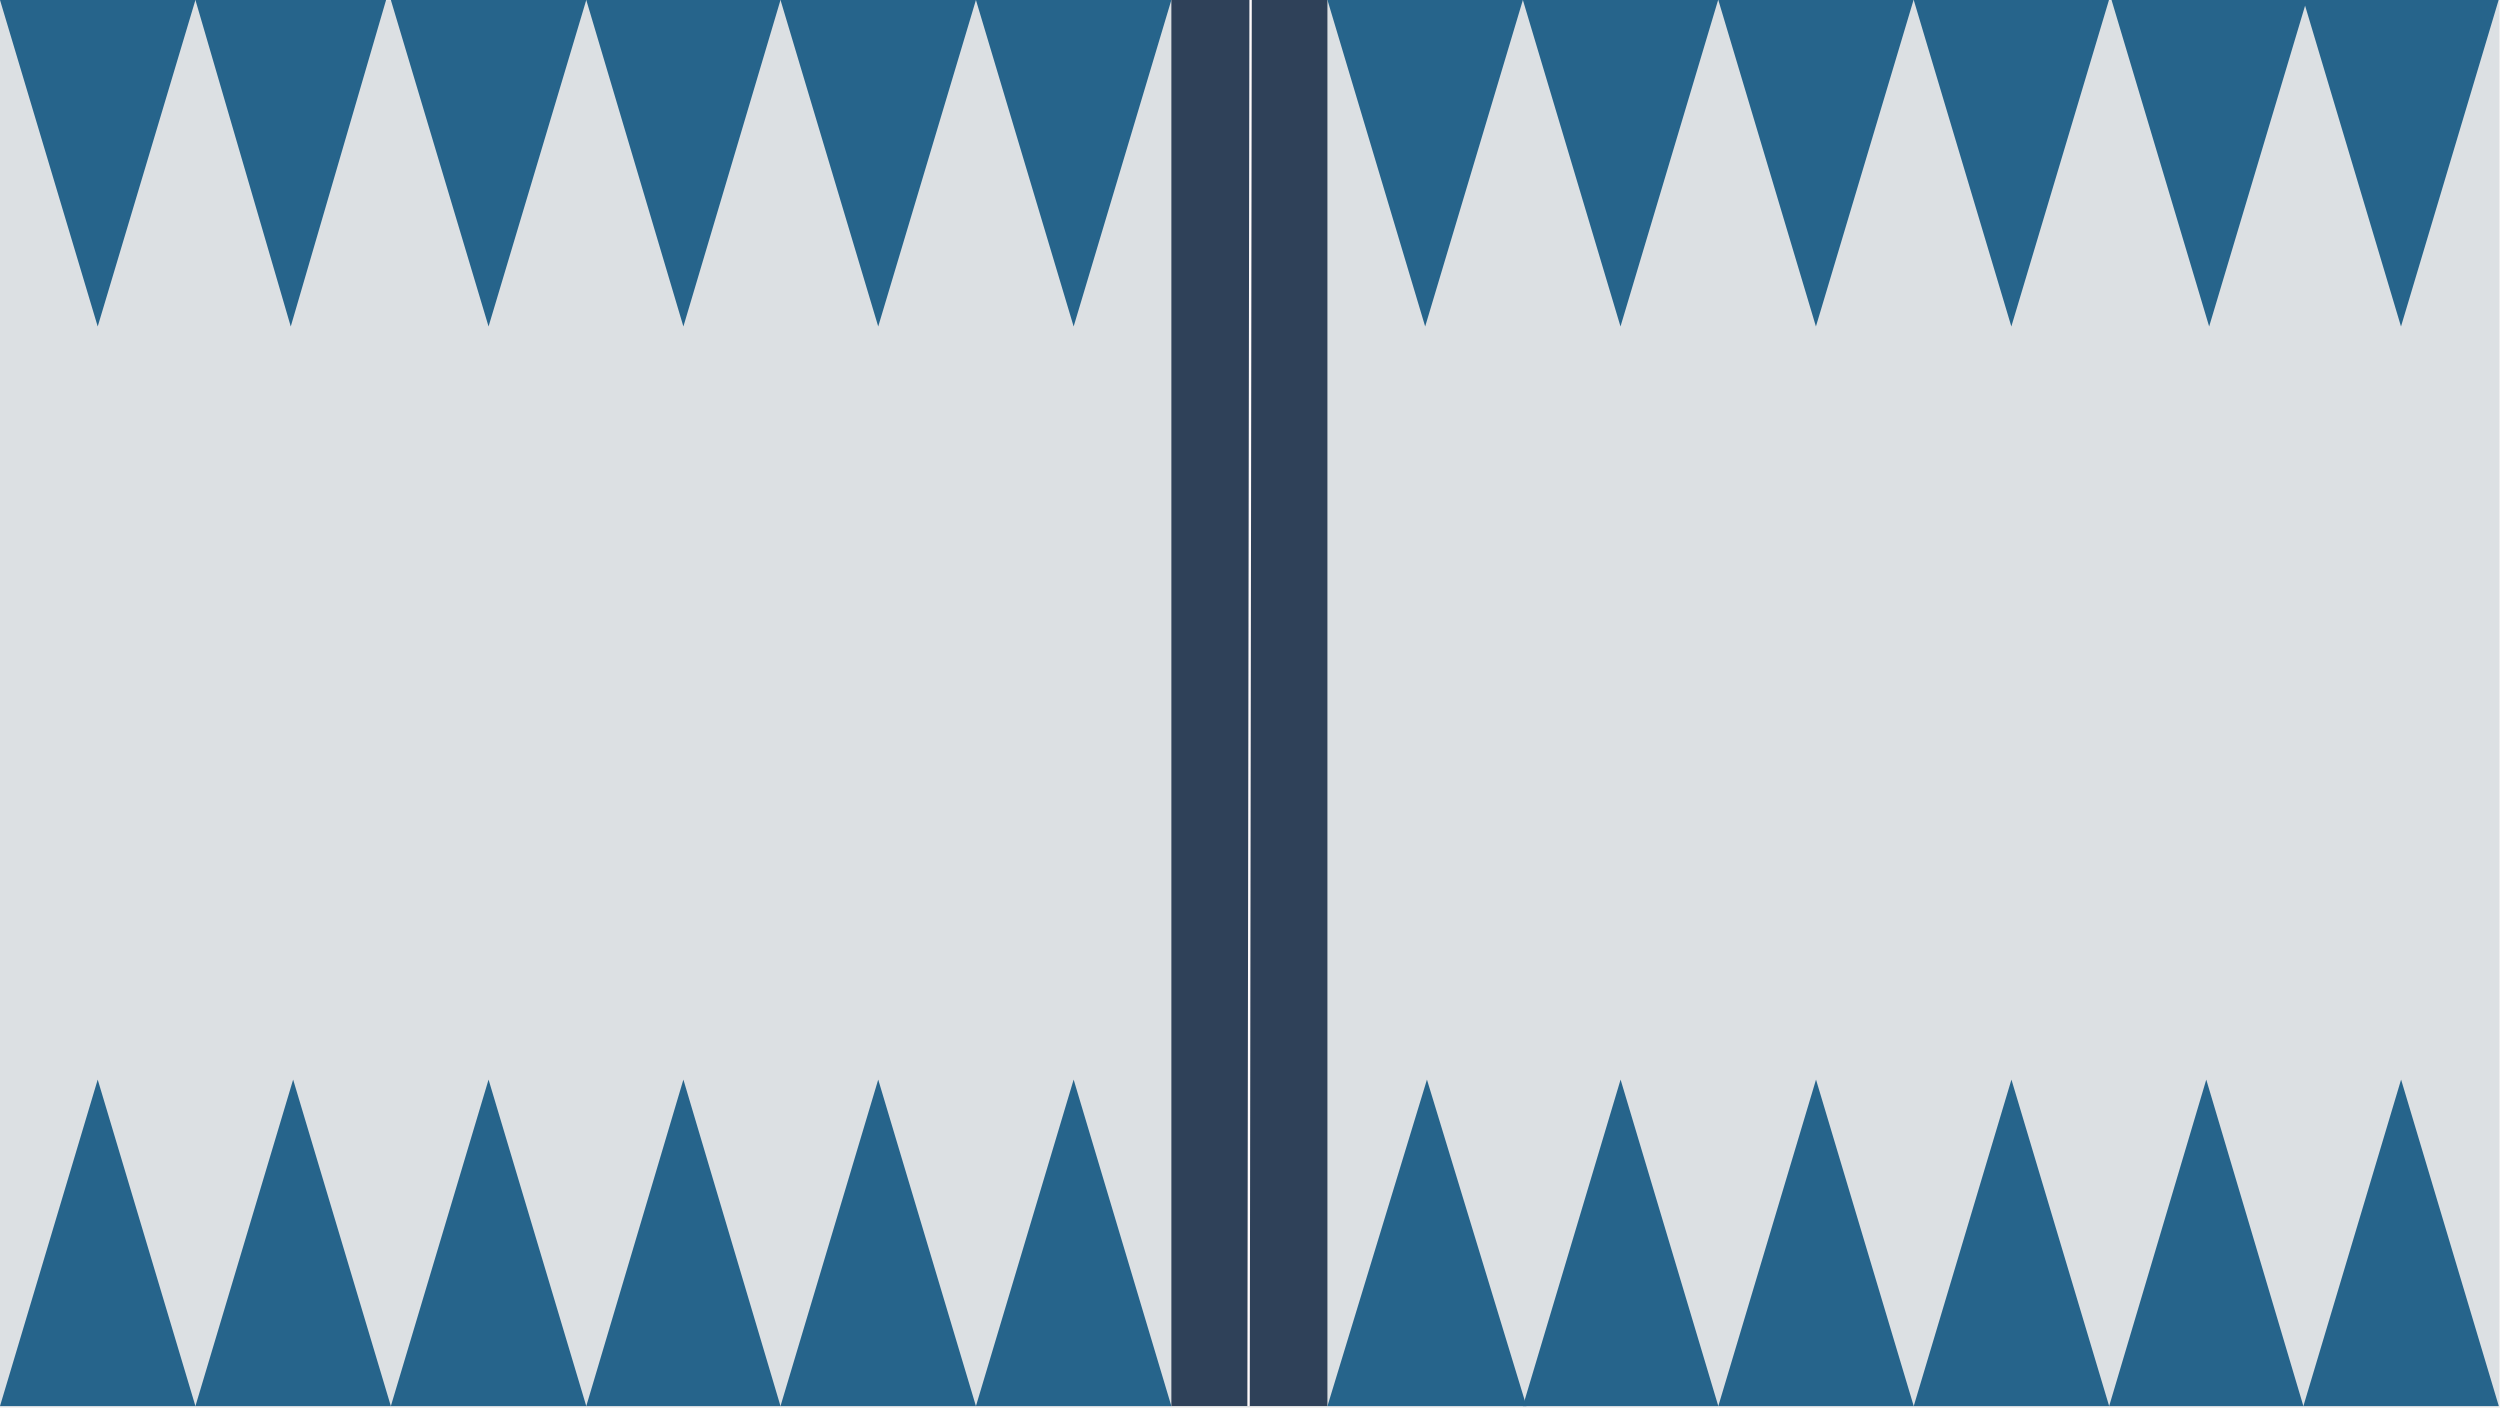
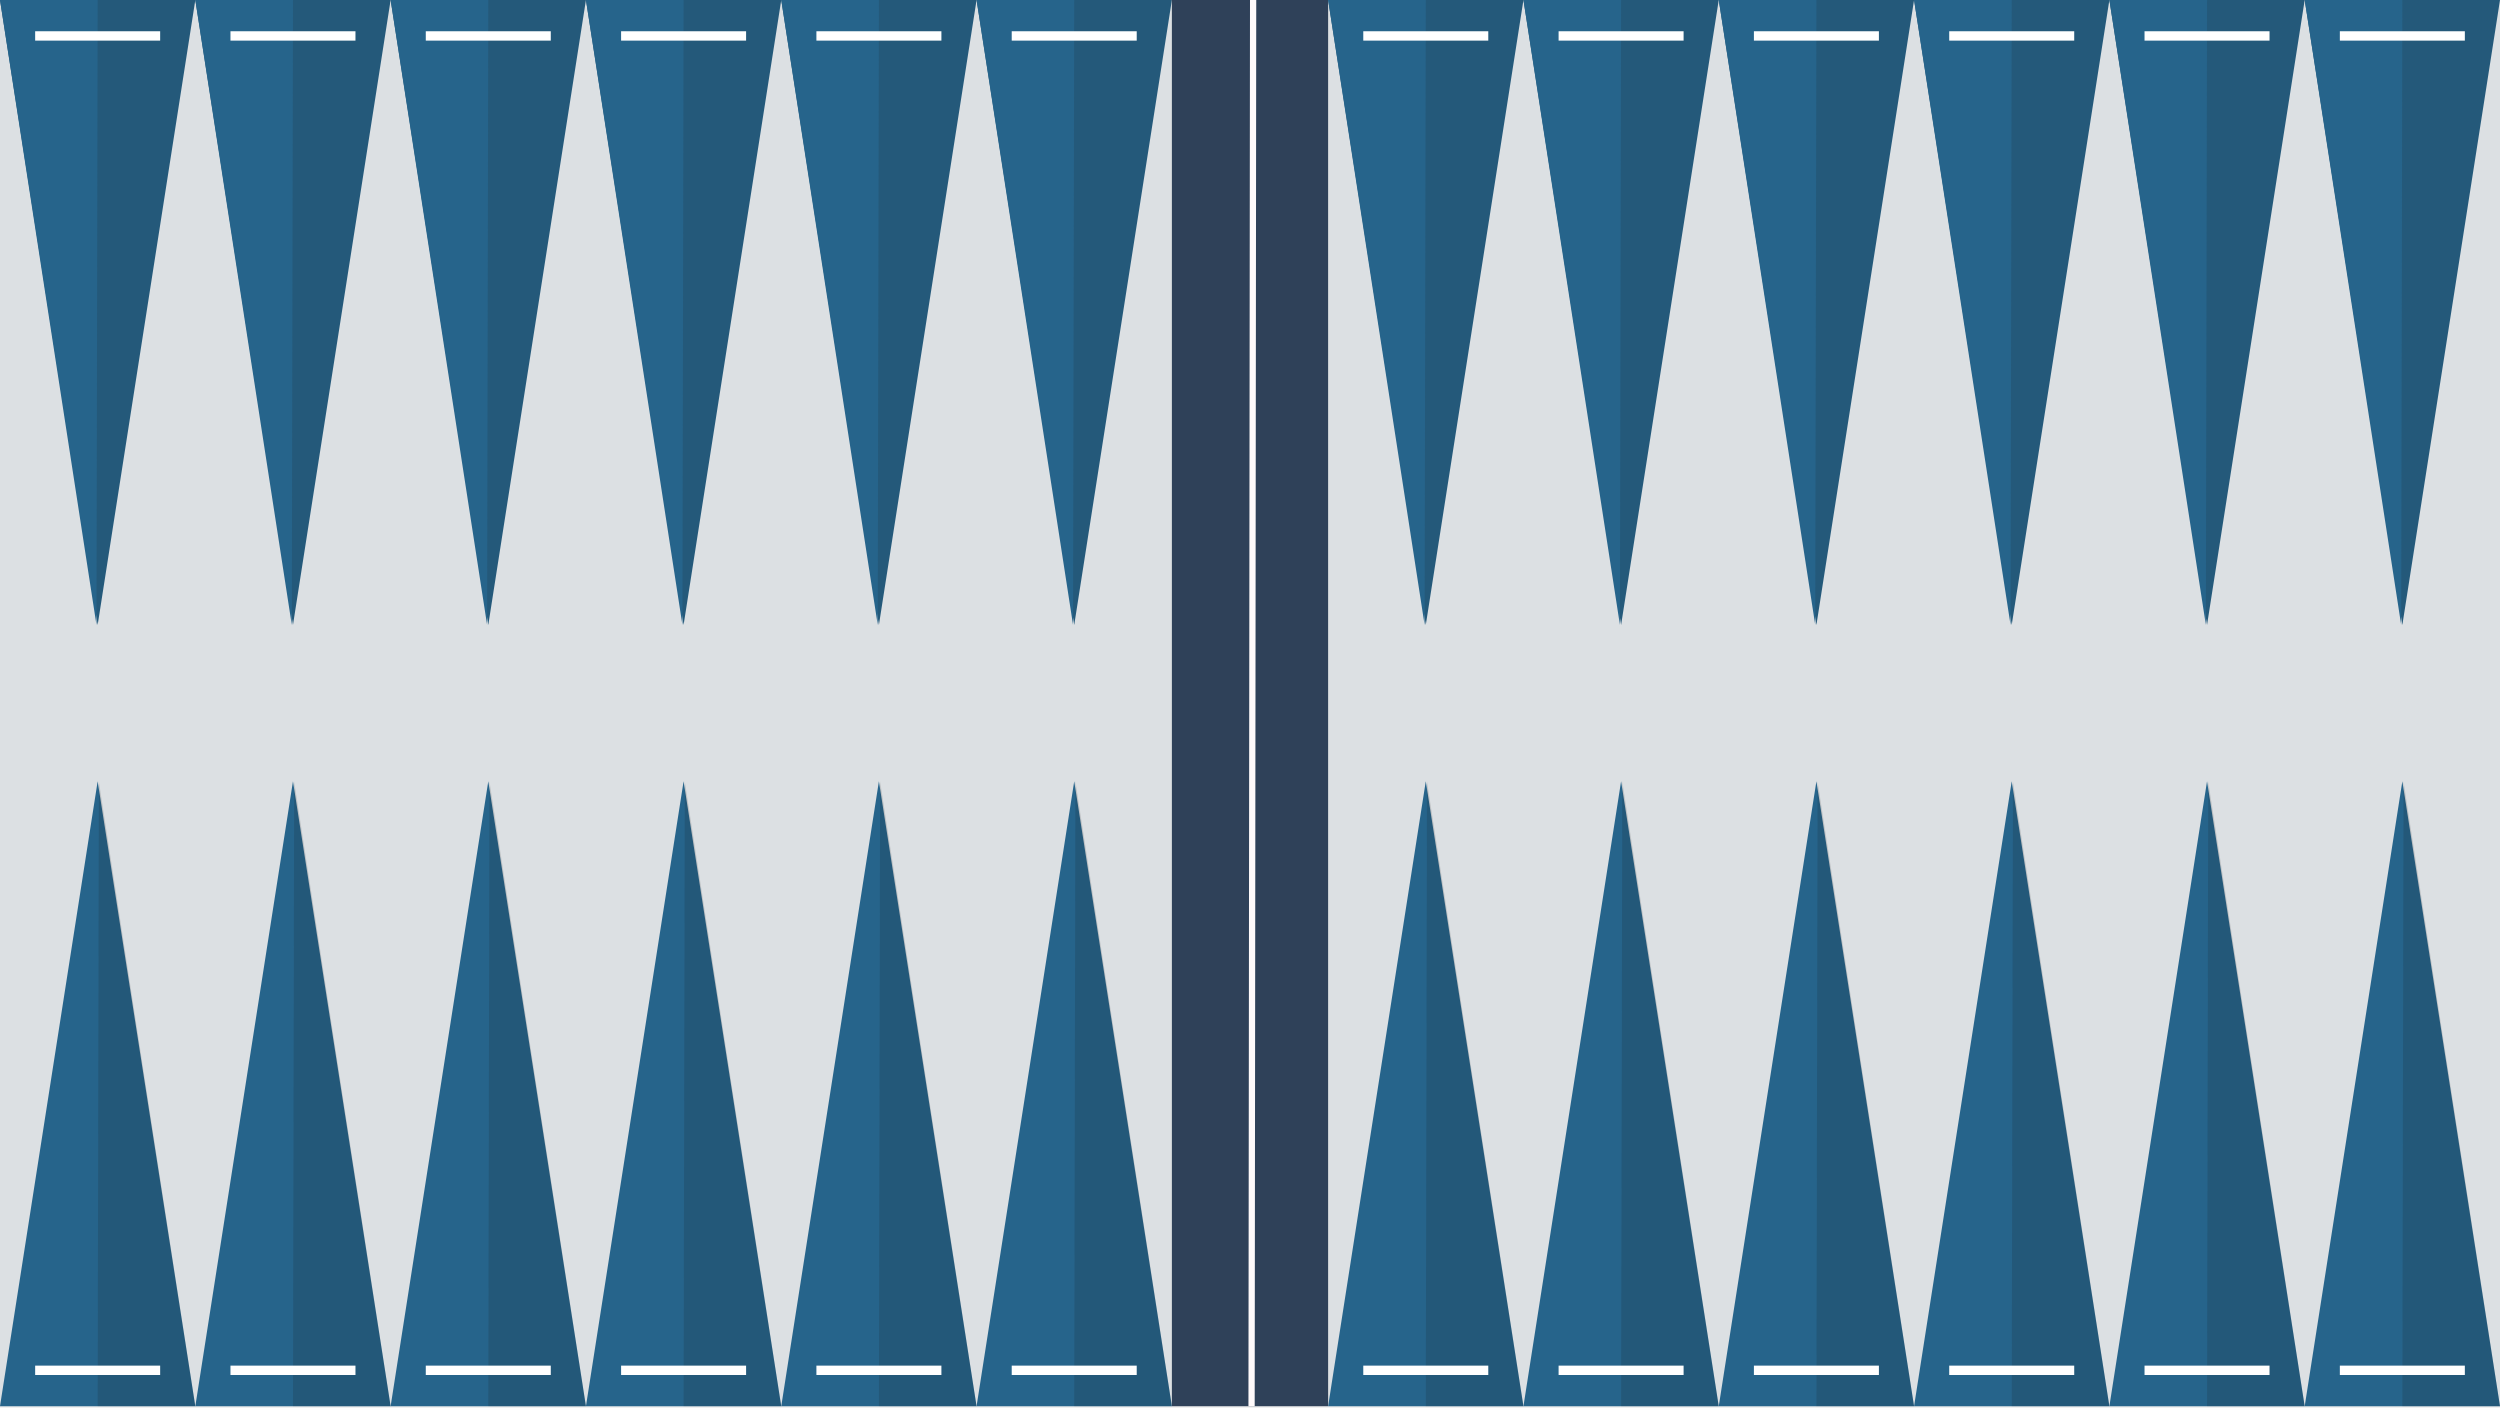
- <svg xmlns="http://www.w3.org/2000/svg" width="2098" height="1181" viewBox="0 0 2098 1181" fill="none">
-   <path d="M1114.15 0.322H2097.23V1180.01H1114.15V0.322Z" fill="#DCE0E3" />
-   <path d="M0 0.322H983.076V1180.01H0V0.322Z" fill="#DCE0E3" />
-   <rect x="983" width="131" height="1180" fill="#2F4159" />
-   <line x1="1049.5" y1="0.001" x2="1047.79" y2="1180" stroke="#FFFAFB" stroke-width="2" />
-   <path d="M2015 906L2097 1180H1933L2015 906Z" fill="#26648B" />
-   <path d="M1688 906L1770 1180H1606L1688 906Z" fill="#26648B" />
-   <path d="M1360 906L1442 1180H1278L1360 906Z" fill="#26648B" />
-   <path d="M901 906L983 1180H819L901 906Z" fill="#26648B" />
-   <path d="M573.5 906L614.25 1043L655 1180H492L573.5 906Z" fill="#26648B" />
-   <path d="M246 906L328 1180H164L246 906Z" fill="#26648B" />
-   <path d="M1853.92 274L1772 0H1935.85L1853.92 274Z" fill="#26648B" />
-   <path d="M1523.92 274L1442 0H1605.85L1523.92 274Z" fill="#26648B" />
-   <path d="M1196 274L1114 0H1278L1196 274Z" fill="#26648B" />
-   <path d="M737 274L655 0H819L737 274Z" fill="#26648B" />
-   <path d="M410 274L328 0H492L410 274Z" fill="#26648B" />
-   <path d="M82 274L0 0H164L82 274Z" fill="#26648B" />
-   <path d="M1851.5 906L1933 1180H1770L1851.5 906Z" fill="#26648B" />
-   <path d="M1524 906L1606 1180H1442L1524 906Z" fill="#26648B" />
-   <path d="M1197.5 906L1281 1180H1114L1197.5 906Z" fill="#26648B" />
-   <path d="M737 906L819 1180H655L737 906Z" fill="#26648B" />
-   <path d="M410 906L492 1180H328L410 906Z" fill="#26648B" />
-   <path d="M82 906L164 1180H0L82 906Z" fill="#26648B" />
-   <path d="M2014.92 274L1933 0H2096.85L2014.92 274Z" fill="#26648B" />
-   <path d="M1687.92 274L1606 0H1769.85L1687.92 274Z" fill="#26648B" />
-   <path d="M1359.92 274L1278 0H1441.85L1359.92 274Z" fill="#26648B" />
-   <path d="M901 274L819 0H983L901 274Z" fill="#26648B" />
-   <path d="M573.5 274L492 0H655L573.5 274Z" fill="#26648B" />
-   <path d="M244 274L164 0H324L244 274Z" fill="#26648B" />
+ <svg xmlns="http://www.w3.org/2000/svg" width="1600" height="901" viewBox="0 0 1600 901" fill="none">
+   <path d="M850 0.001H1600V900.001H850V0.001Z" fill="#DCE0E3" />
+   <path d="M0 0.001H750V900.001H0V0.001Z" fill="#DCE0E3" />
+   <path d="M687.5 400L625 1.75873e-05H750L687.5 400Z" fill="#24597A" />
+   <path d="M686.747 400L625 2.59876e-05H687.5L686.747 400Z" fill="#26648B" />
+   <line x1="727.5" y1="23" x2="647.5" y2="23" stroke="white" stroke-width="6" />
+   <path d="M562.5 400L500 1.75873e-05H625L562.5 400Z" fill="#24597A" />
+   <path d="M561.747 400L500 2.59876e-05H562.5L561.747 400Z" fill="#26648B" />
+   <line x1="602.5" y1="23" x2="522.5" y2="23" stroke="white" stroke-width="6" />
+   <path d="M437.5 400L375 1.75873e-05H500L437.5 400Z" fill="#24597A" />
+   <path d="M436.747 400L375 2.59876e-05H437.5L436.747 400Z" fill="#26648B" />
+   <line x1="477.5" y1="23" x2="397.5" y2="23" stroke="white" stroke-width="6" />
+   <path d="M312.5 400L250 1.75873e-05H375L312.5 400Z" fill="#24597A" />
+   <path d="M311.747 400L250 2.59876e-05H312.5L311.747 400Z" fill="#26648B" />
+   <line x1="352.5" y1="23" x2="272.5" y2="23" stroke="white" stroke-width="6" />
+   <path d="M187.5 400L125 1.75873e-05H250L187.5 400Z" fill="#24597A" />
+   <path d="M186.747 400L125 2.59876e-05H187.5L186.747 400Z" fill="#26648B" />
+   <line x1="227.5" y1="23" x2="147.5" y2="23" stroke="white" stroke-width="6" />
+   <path d="M62.5 400L1.16178e-05 1.75873e-05H125L62.5 400Z" fill="#24597A" />
+   <path d="M61.747 400L2.65241e-06 2.59876e-05H62.5L61.747 400Z" fill="#26648B" />
+   <line x1="102.5" y1="23" x2="22.5" y2="23" stroke="white" stroke-width="6" />
+   <rect x="750" y="0.001" width="100" height="900" fill="#2F4159" />
+   <line y1="-2" x2="900.002" y2="-2" transform="matrix(-0.00110936 0.999999 -0.999998 -0.00190376 800 0.00120163)" stroke="#FFFAFB" stroke-width="4" />
+   <path d="M62.5 500L125 900H0L62.5 500Z" fill="#26648B" />
+   <path d="M63.253 500L125 900H62.5L63.253 500Z" fill="#161818" fill-opacity="0.15" />
+   <line x1="22.5" y1="877" x2="102.5" y2="877" stroke="white" stroke-width="6" />
+   <path d="M187.5 500L250 900H125L187.5 500Z" fill="#26648B" />
+   <path d="M188.253 500L250 900H187.5L188.253 500Z" fill="#161818" fill-opacity="0.15" />
+   <line x1="147.5" y1="877" x2="227.5" y2="877" stroke="white" stroke-width="6" />
+   <path d="M312.5 500L375 900H250L312.5 500Z" fill="#26648B" />
+   <path d="M313.253 500L375 900H312.5L313.253 500Z" fill="#161818" fill-opacity="0.15" />
+   <line x1="272.5" y1="877" x2="352.5" y2="877" stroke="white" stroke-width="6" />
+   <path d="M437.5 500L500 900H375L437.5 500Z" fill="#26648B" />
+   <path d="M438.253 500L500 900H437.5L438.253 500Z" fill="#161818" fill-opacity="0.15" />
+   <line x1="397.5" y1="877" x2="477.5" y2="877" stroke="white" stroke-width="6" />
+   <path d="M562.5 500L625 900H500L562.5 500Z" fill="#26648B" />
+   <path d="M563.253 500L625 900H562.5L563.253 500Z" fill="#161818" fill-opacity="0.15" />
+   <line x1="522.5" y1="877" x2="602.5" y2="877" stroke="white" stroke-width="6" />
+   <path d="M687.5 500L750 900H625L687.5 500Z" fill="#26648B" />
+   <path d="M688.253 500L750 900H687.5L688.253 500Z" fill="#161818" fill-opacity="0.15" />
+   <line x1="647.5" y1="877" x2="727.5" y2="877" stroke="white" stroke-width="6" />
+   <path d="M912.5 500L975 900H850L912.5 500Z" fill="#26648B" />
+   <path d="M913.253 500L975 900H912.5L913.253 500Z" fill="#161818" fill-opacity="0.15" />
+   <line x1="872.5" y1="877" x2="952.5" y2="877" stroke="white" stroke-width="6" />
+   <path d="M1037.5 500L1100 900H975L1037.5 500Z" fill="#26648B" />
+   <path d="M1038.25 500L1100 900H1037.5L1038.25 500Z" fill="#161818" fill-opacity="0.15" />
+   <line x1="997.5" y1="877" x2="1077.5" y2="877" stroke="white" stroke-width="6" />
+   <path d="M1162.5 500L1225 900H1100L1162.5 500Z" fill="#26648B" />
+   <path d="M1163.25 500L1225 900H1162.5L1163.25 500Z" fill="#161818" fill-opacity="0.15" />
+   <line x1="1122.5" y1="877" x2="1202.5" y2="877" stroke="white" stroke-width="6" />
+   <path d="M1287.5 500L1350 900H1225L1287.5 500Z" fill="#26648B" />
+   <path d="M1288.25 500L1350 900H1287.5L1288.25 500Z" fill="#161818" fill-opacity="0.15" />
+   <line x1="1247.5" y1="877" x2="1327.5" y2="877" stroke="white" stroke-width="6" />
+   <path d="M1412.5 500L1475 900H1350L1412.5 500Z" fill="#26648B" />
+   <path d="M1413.25 500L1475 900H1412.5L1413.25 500Z" fill="#161818" fill-opacity="0.15" />
+   <line x1="1372.5" y1="877" x2="1452.5" y2="877" stroke="white" stroke-width="6" />
+   <path d="M1537.5 500L1600 900H1475L1537.5 500Z" fill="#26648B" />
+   <path d="M1538.25 500L1600 900H1537.5L1538.25 500Z" fill="#161818" fill-opacity="0.15" />
+   <line x1="1497.5" y1="877" x2="1577.5" y2="877" stroke="white" stroke-width="6" />
+   <path d="M1537.5 400L1475 -0H1600L1537.5 400Z" fill="#24597A" />
+   <path d="M1536.75 400L1475 -0H1537.5L1536.75 400Z" fill="#26648B" />
+   <line x1="1577.5" y1="23" x2="1497.5" y2="23" stroke="white" stroke-width="6" />
+   <path d="M1412.5 400L1350 -4.34479e-05H1475L1412.5 400Z" fill="#24597A" />
+   <path d="M1411.75 400L1350 -3.50475e-05H1412.5L1411.75 400Z" fill="#26648B" />
+   <line x1="1452.5" y1="23" x2="1372.5" y2="23" stroke="white" stroke-width="6" />
+   <path d="M1287.5 400L1225 -1.29303e-05H1350L1287.5 400Z" fill="#24597A" />
+   <path d="M1286.75 400L1225 -4.52995e-06H1287.5L1286.75 400Z" fill="#26648B" />
+   <line x1="1327.5" y1="23" x2="1247.5" y2="23" stroke="white" stroke-width="6" />
+   <path d="M1162.5 400L1100 -1.29303e-05H1225L1162.5 400Z" fill="#24597A" />
+   <path d="M1161.75 400L1100 -4.52995e-06H1162.5L1161.75 400Z" fill="#26648B" />
+   <line x1="1202.5" y1="23" x2="1122.5" y2="23" stroke="white" stroke-width="6" />
+   <path d="M1037.5 400L975 1.75873e-05H1100L1037.5 400Z" fill="#24597A" />
+   <path d="M1036.75 400L975 2.59876e-05H1037.5L1036.75 400Z" fill="#26648B" />
+   <line x1="1077.5" y1="23" x2="997.5" y2="23" stroke="white" stroke-width="6" />
+   <path d="M912.5 400L850 -1.29303e-05H975L912.5 400Z" fill="#24597A" />
+   <path d="M911.747 400L850 -4.52995e-06H912.5L911.747 400Z" fill="#26648B" />
+   <line x1="952.5" y1="23" x2="872.5" y2="23" stroke="white" stroke-width="6" />
</svg>
